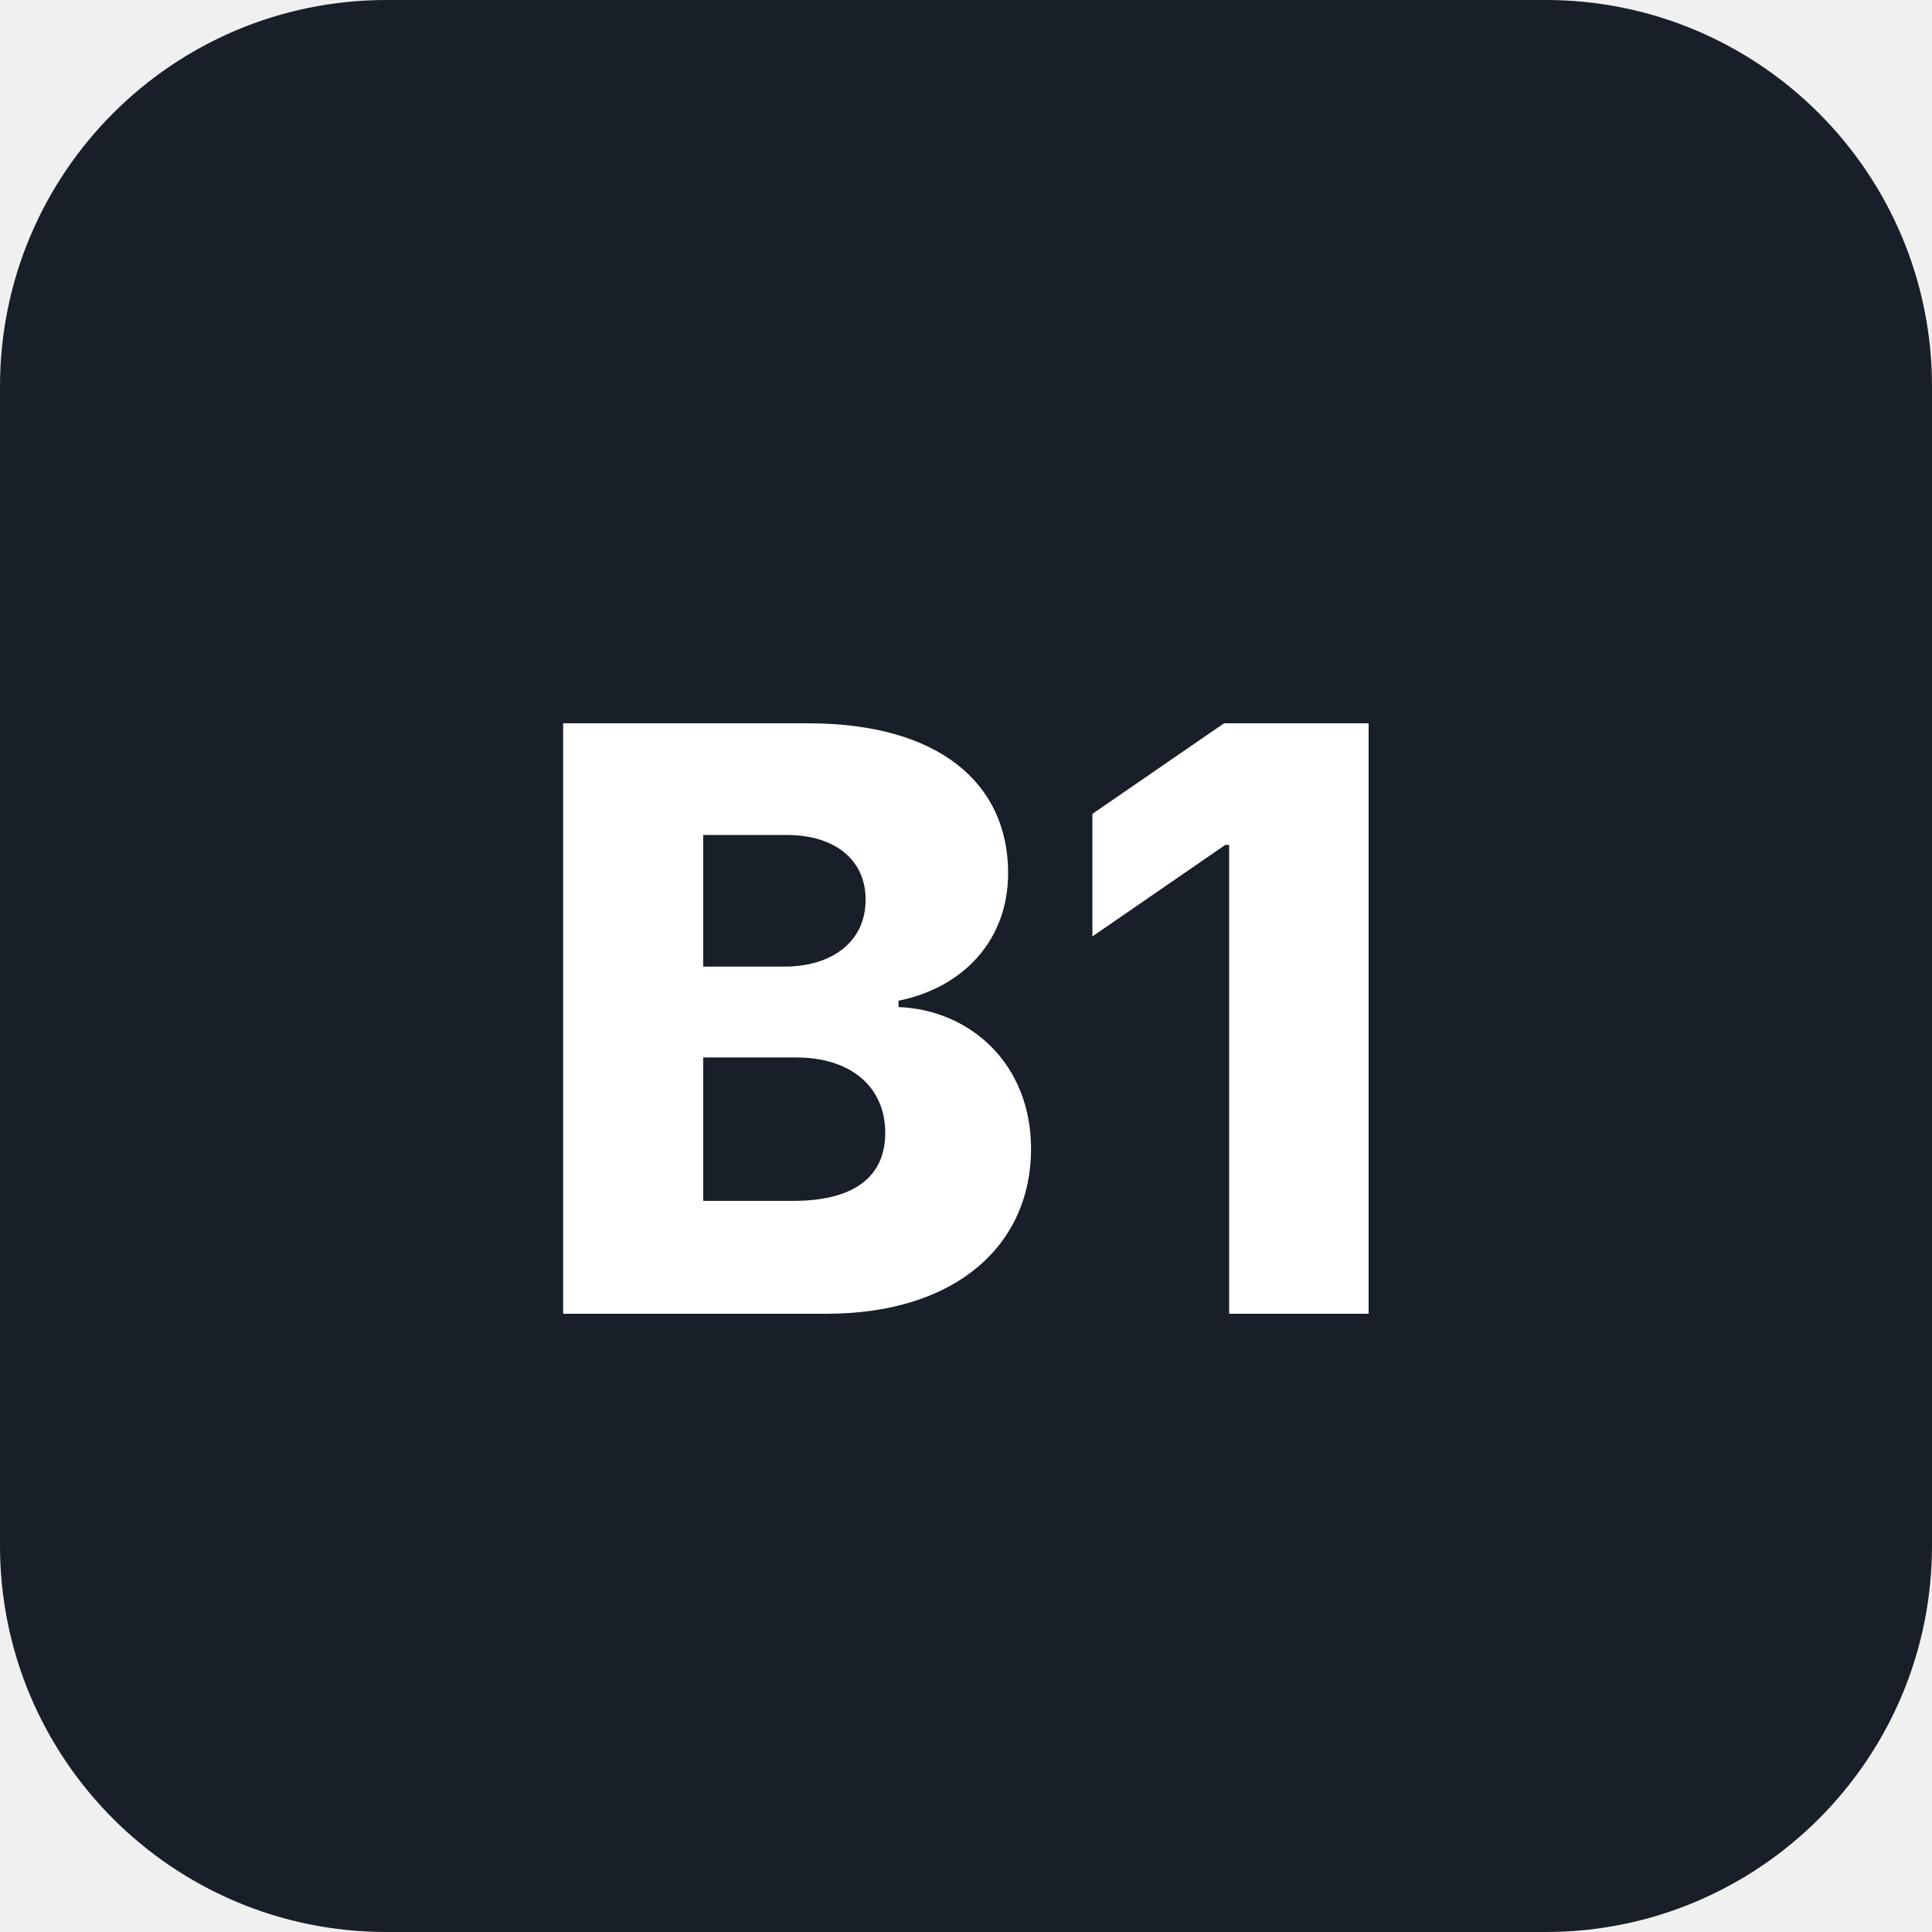
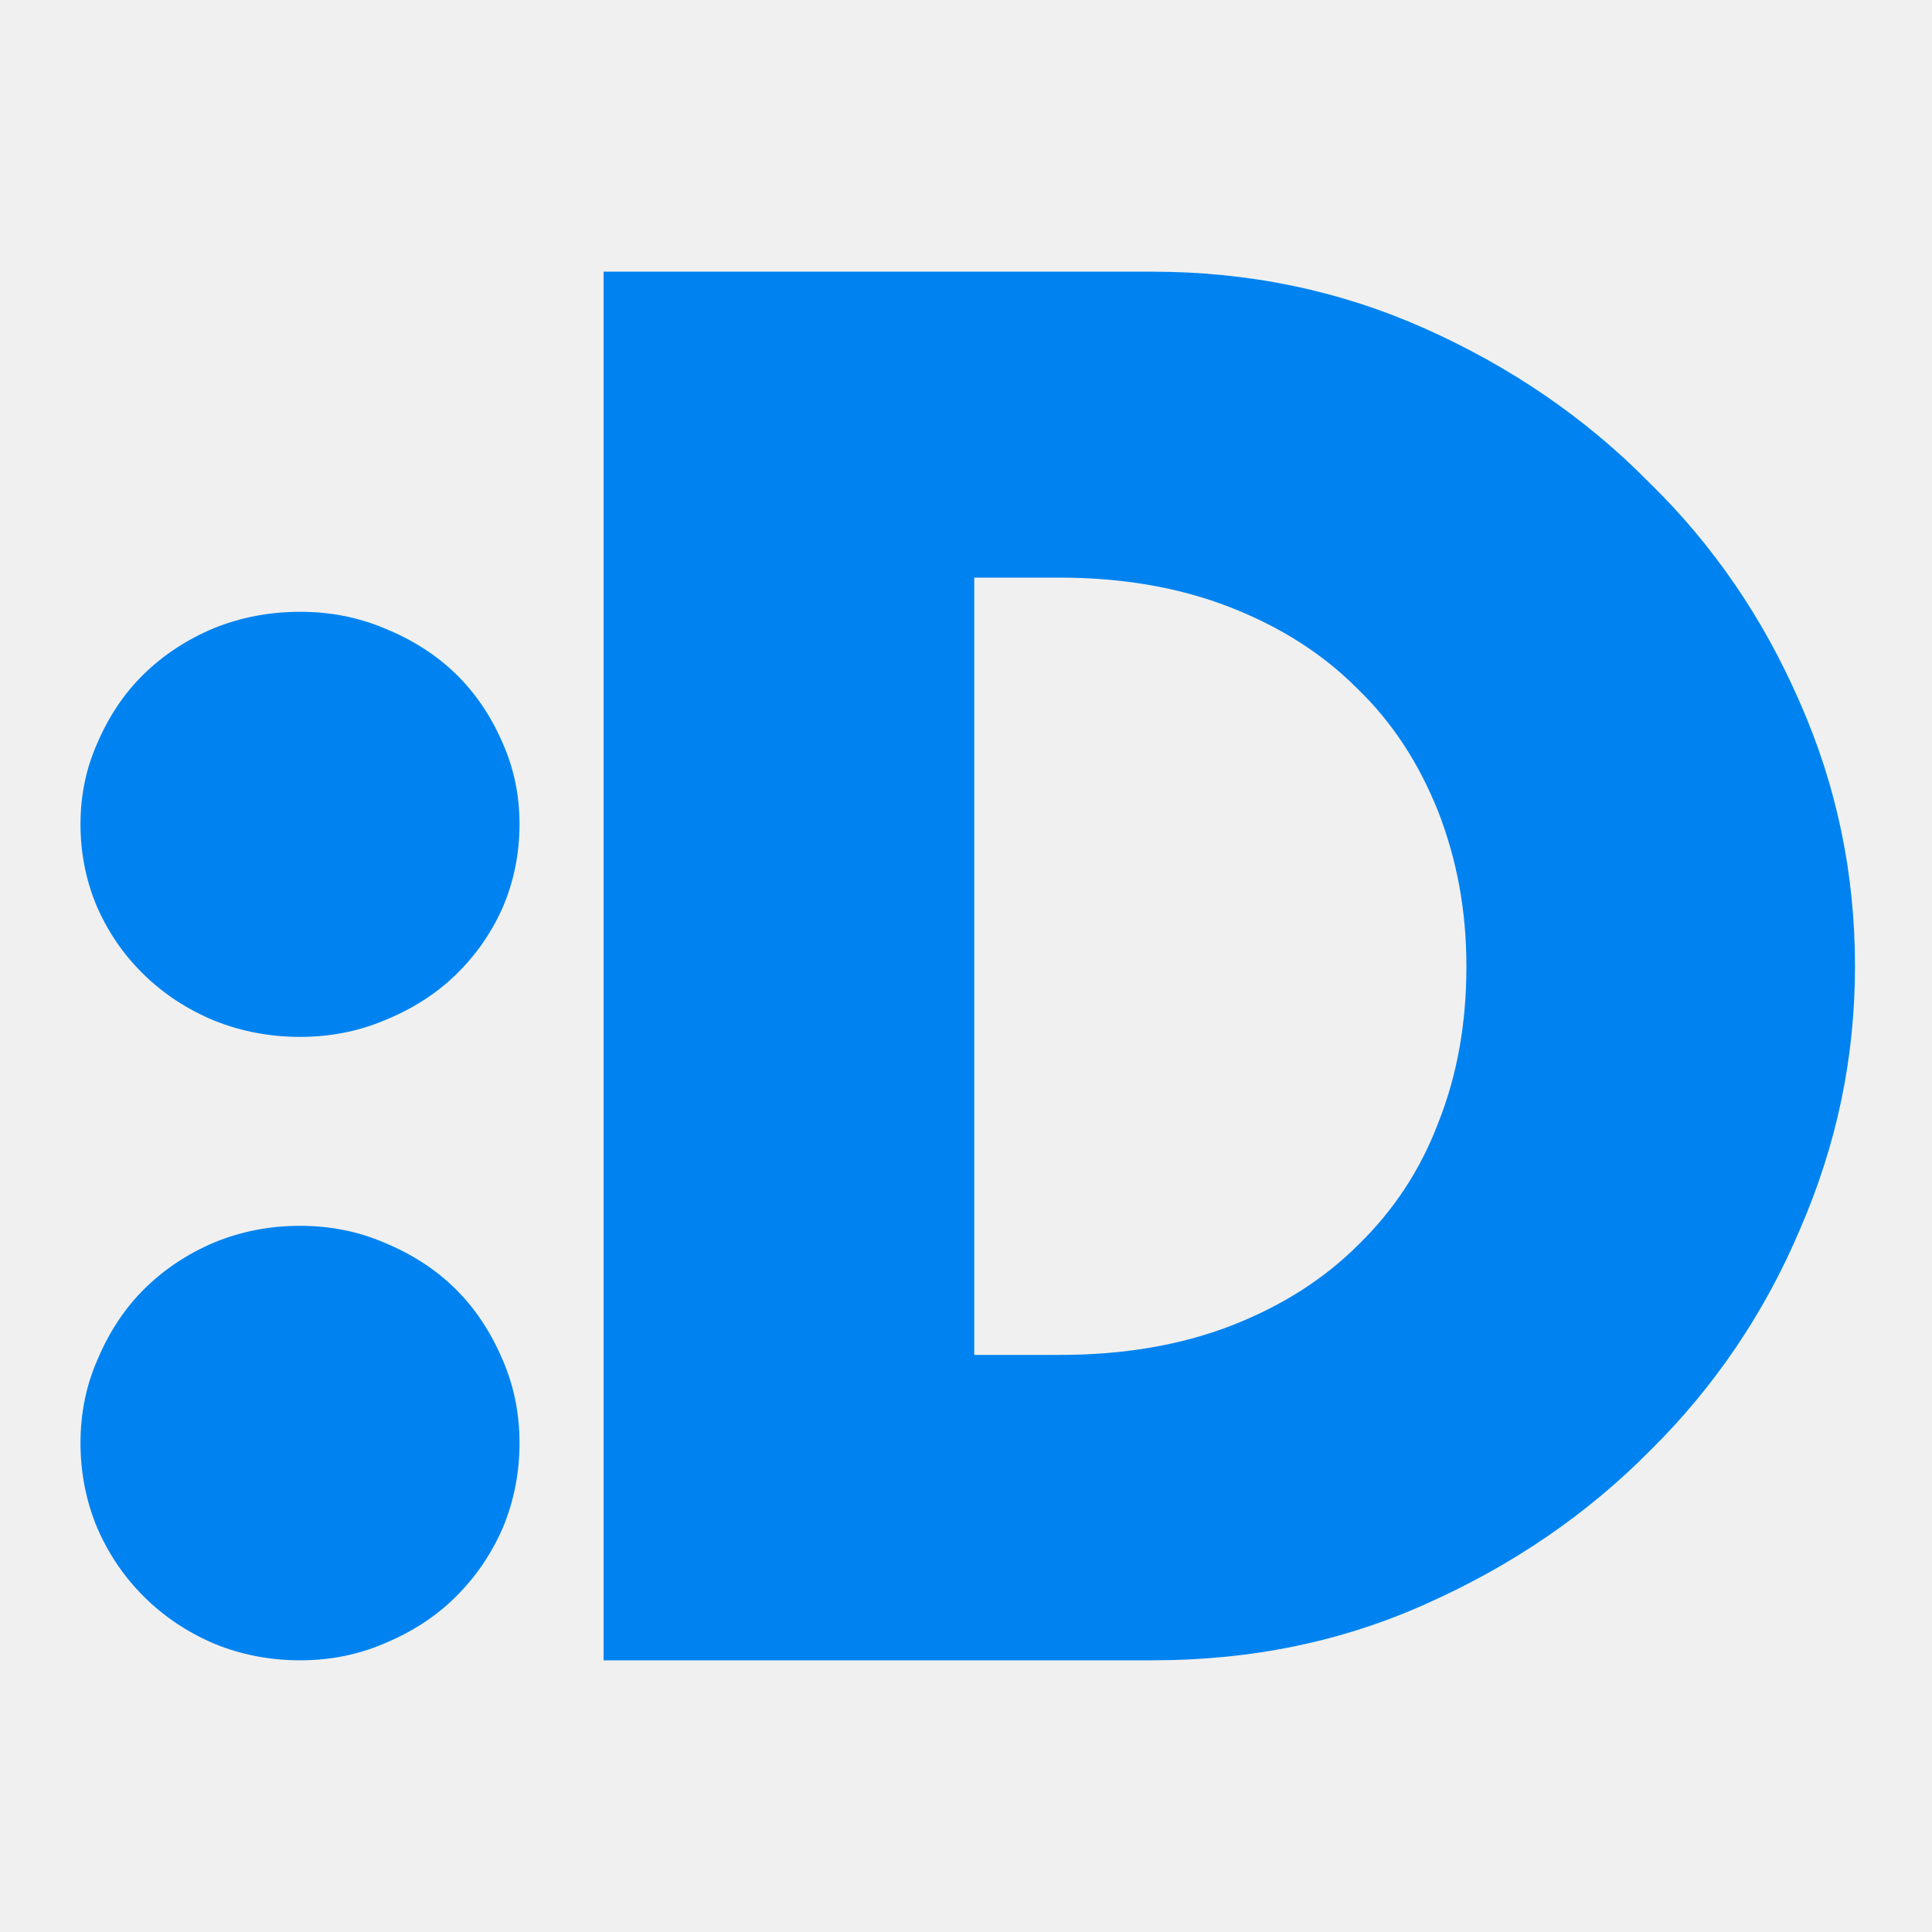
- <svg xmlns="http://www.w3.org/2000/svg" viewBox="0 0 100 100">
-   <rect width="100" height="100" rx="20" fill="#191f28" />
-   <text x="50" y="68" font-family="system-ui, -apple-system, sans-serif" font-size="42" font-weight="800" fill="#ffffff" text-anchor="middle">B1</text>
+ <svg xmlns="http://www.w3.org/2000/svg" width="256" height="256" viewBox="0 0 256 256" fill="none">
+   <path d="M39.752 162.428C43.715 162.429 47.415 163.151 50.916 164.656C54.546 166.159 57.715 168.178 60.356 170.79C63 173.407 65.064 176.559 66.585 180.157C68.102 183.621 68.836 187.282 68.837 191.202C68.837 195.127 68.105 198.936 66.585 202.534C65.064 206.001 62.999 208.998 60.356 211.615C57.713 214.231 54.551 216.267 50.916 217.772C47.415 219.276 43.715 219.999 39.752 220C35.789 220 31.956 219.274 28.324 217.772C24.821 216.267 21.767 214.231 19.124 211.615C16.485 209 14.437 205.997 12.919 202.534C11.399 198.936 10.666 195.127 10.666 191.202C10.668 187.28 11.4 183.622 12.919 180.157C14.439 176.559 16.48 173.407 19.124 170.79C21.767 168.174 24.822 166.16 28.324 164.656C31.957 163.152 35.789 162.428 39.752 162.428ZM152.739 36C165.618 36.002 177.633 38.546 188.845 43.547C200.189 48.615 210.067 55.372 218.409 63.816C226.953 72.132 233.638 81.877 238.51 93.117C243.381 104.16 245.794 115.788 245.794 128C245.794 140.212 243.381 151.646 238.51 162.883C233.838 173.928 227.217 183.738 218.673 192.184C210.329 200.629 200.455 207.385 189.108 212.453C177.898 217.52 165.818 219.999 152.739 220H79.978V36H152.739ZM129.093 179.534H140.377C148.921 179.534 156.534 178.228 163.209 175.629C169.884 173.031 175.489 169.444 180.028 164.896C184.697 160.35 188.233 154.964 190.57 148.796C193.105 142.43 194.306 135.541 194.307 128.072C194.307 120.6 193.039 113.906 190.57 107.54C188.032 101.172 184.503 95.7 179.764 91.152C175.226 86.607 169.617 83.04 162.946 80.443C156.271 77.843 148.72 76.537 140.377 76.537H129.093V179.534ZM39.752 81.066C43.715 81.066 47.415 81.773 50.916 83.246C54.549 84.717 57.714 86.702 60.356 89.259C63 91.82 65.064 94.892 66.585 98.412C68.102 101.8 68.836 105.382 68.837 109.217C68.837 113.057 68.105 116.789 66.585 120.309C65.064 123.699 62.998 126.639 60.356 129.198C57.714 131.754 54.548 133.741 50.916 135.211C47.415 136.683 43.715 137.391 39.752 137.392C35.79 137.392 31.956 136.681 28.324 135.211C24.821 133.739 21.767 131.758 19.124 129.198C16.483 126.64 14.438 123.697 12.919 120.309C11.399 116.789 10.666 113.057 10.666 109.217C10.668 105.38 11.4 101.801 12.919 98.412C14.438 94.894 16.482 91.819 19.124 89.259C21.767 86.7 24.821 84.718 28.324 83.246C31.956 81.775 35.789 81.066 39.752 81.066Z" fill="#0083F0" />
</svg>
